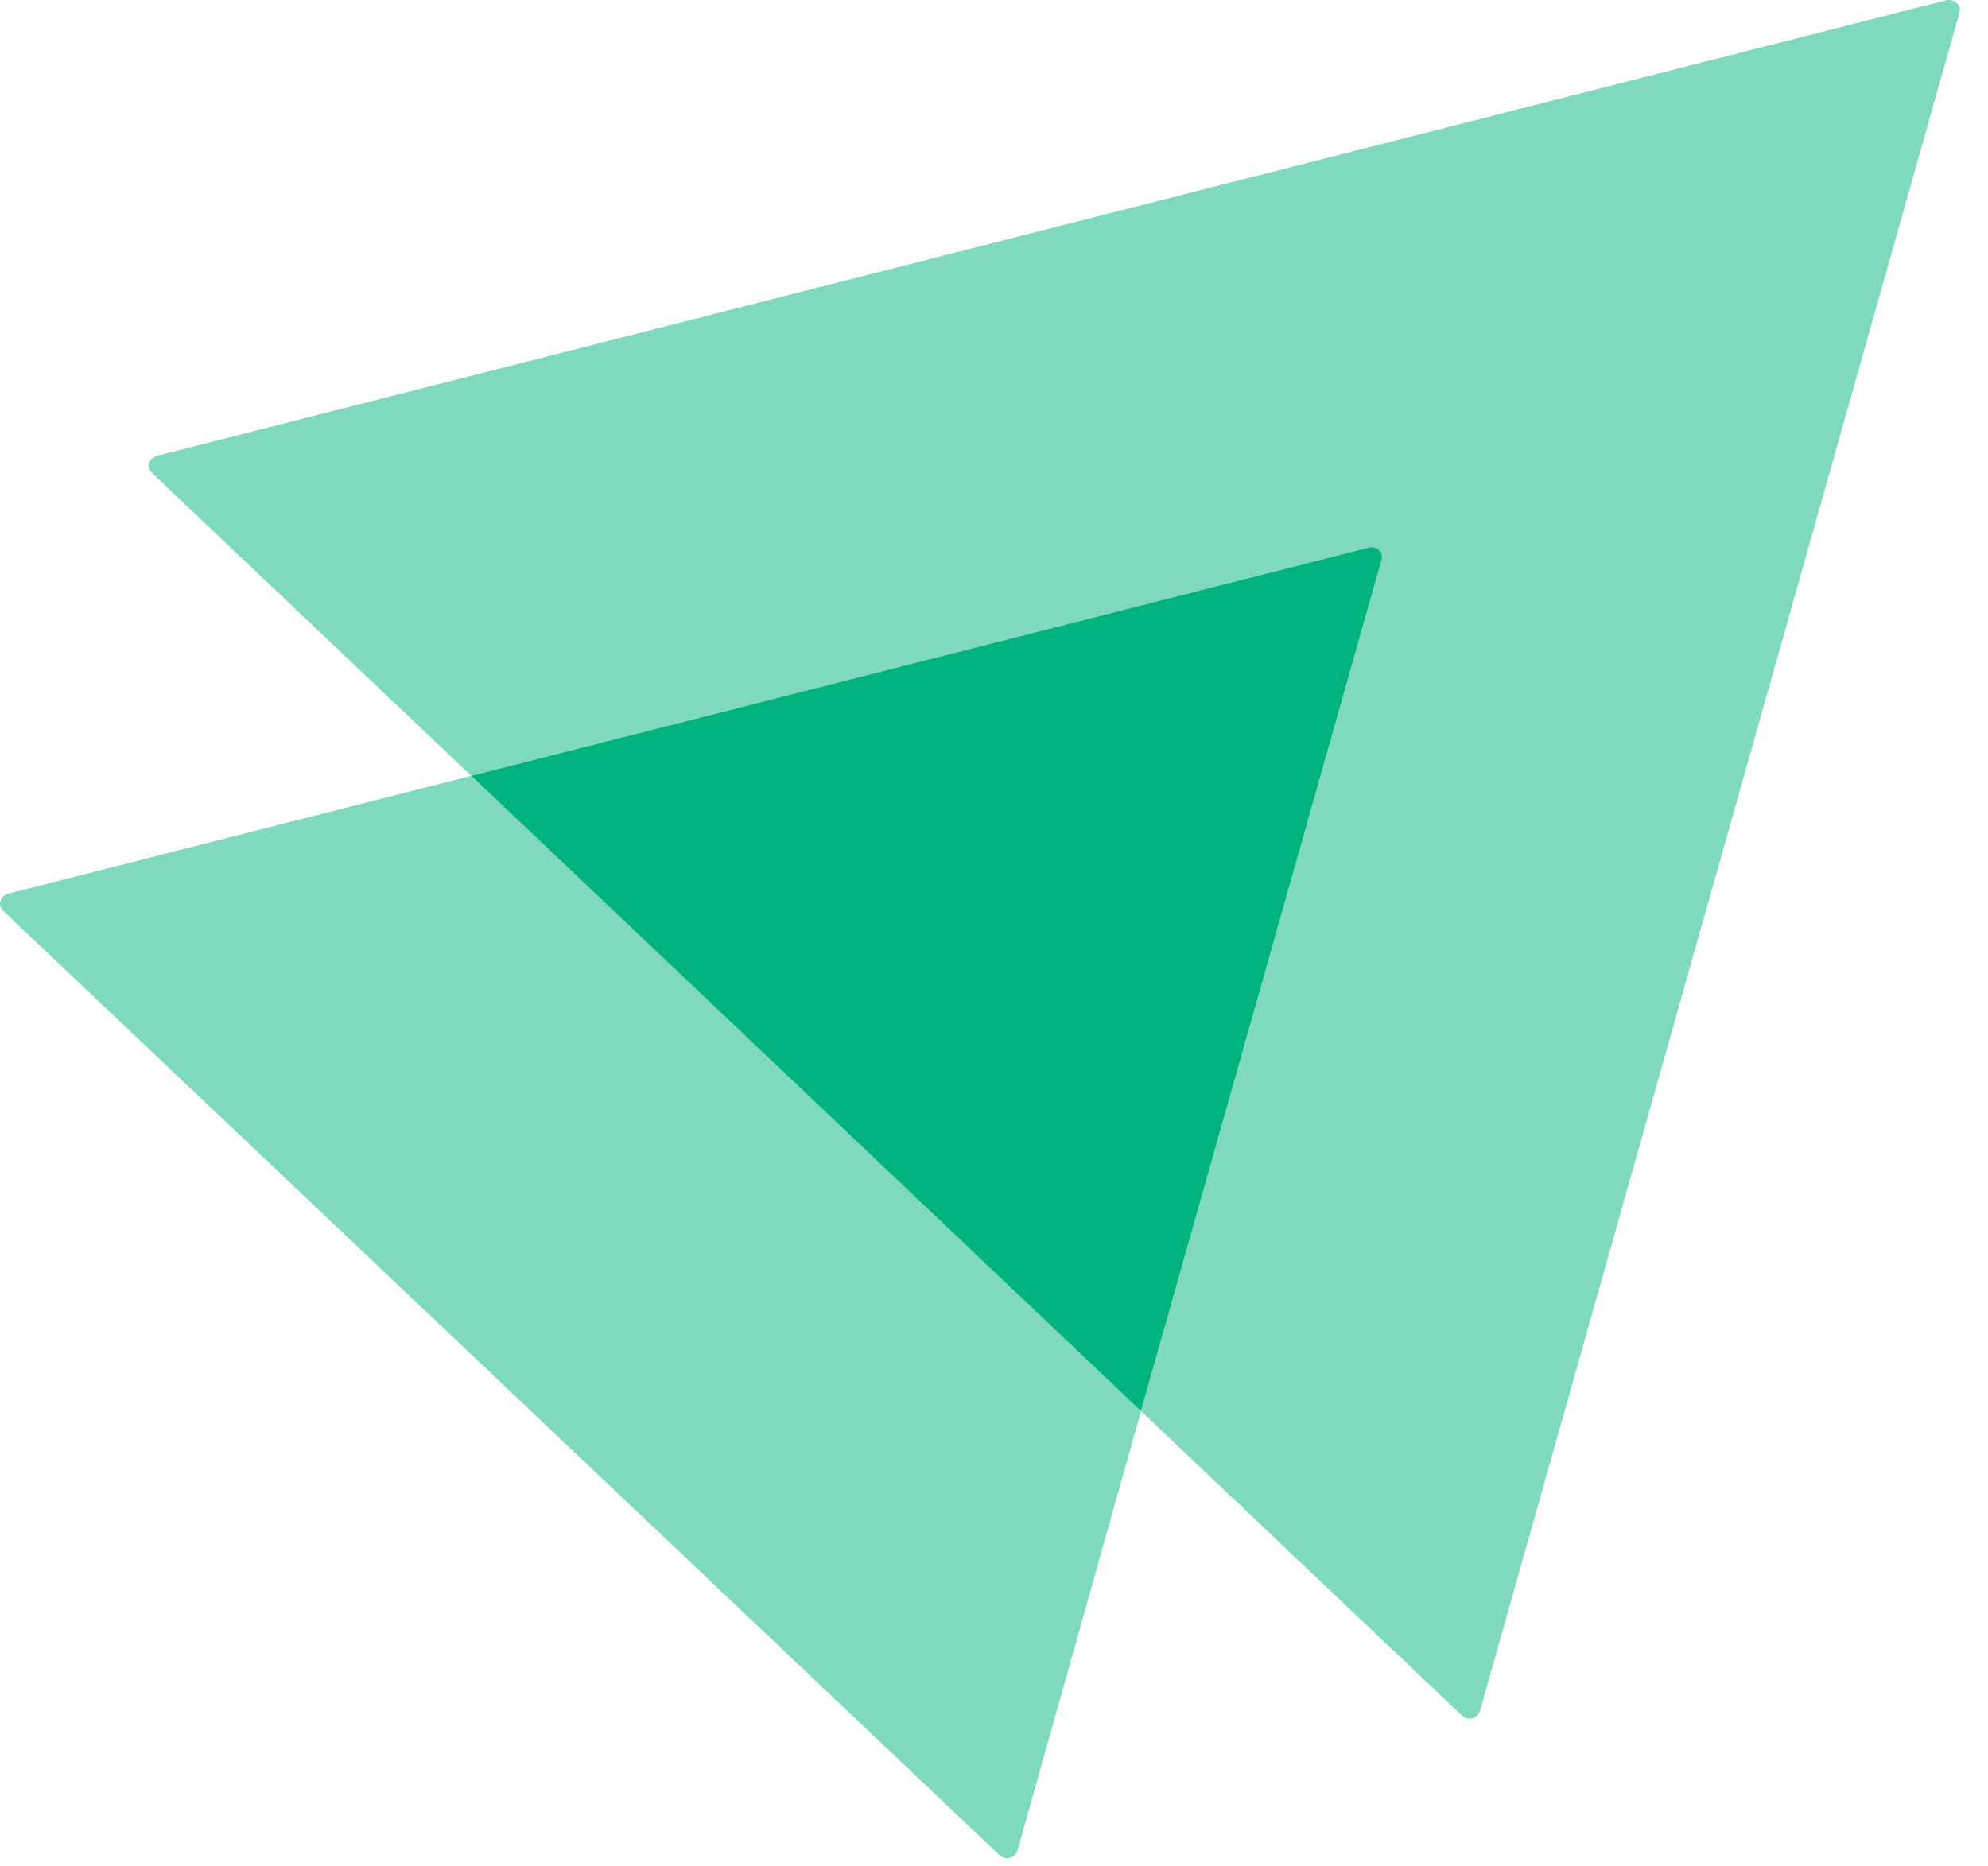
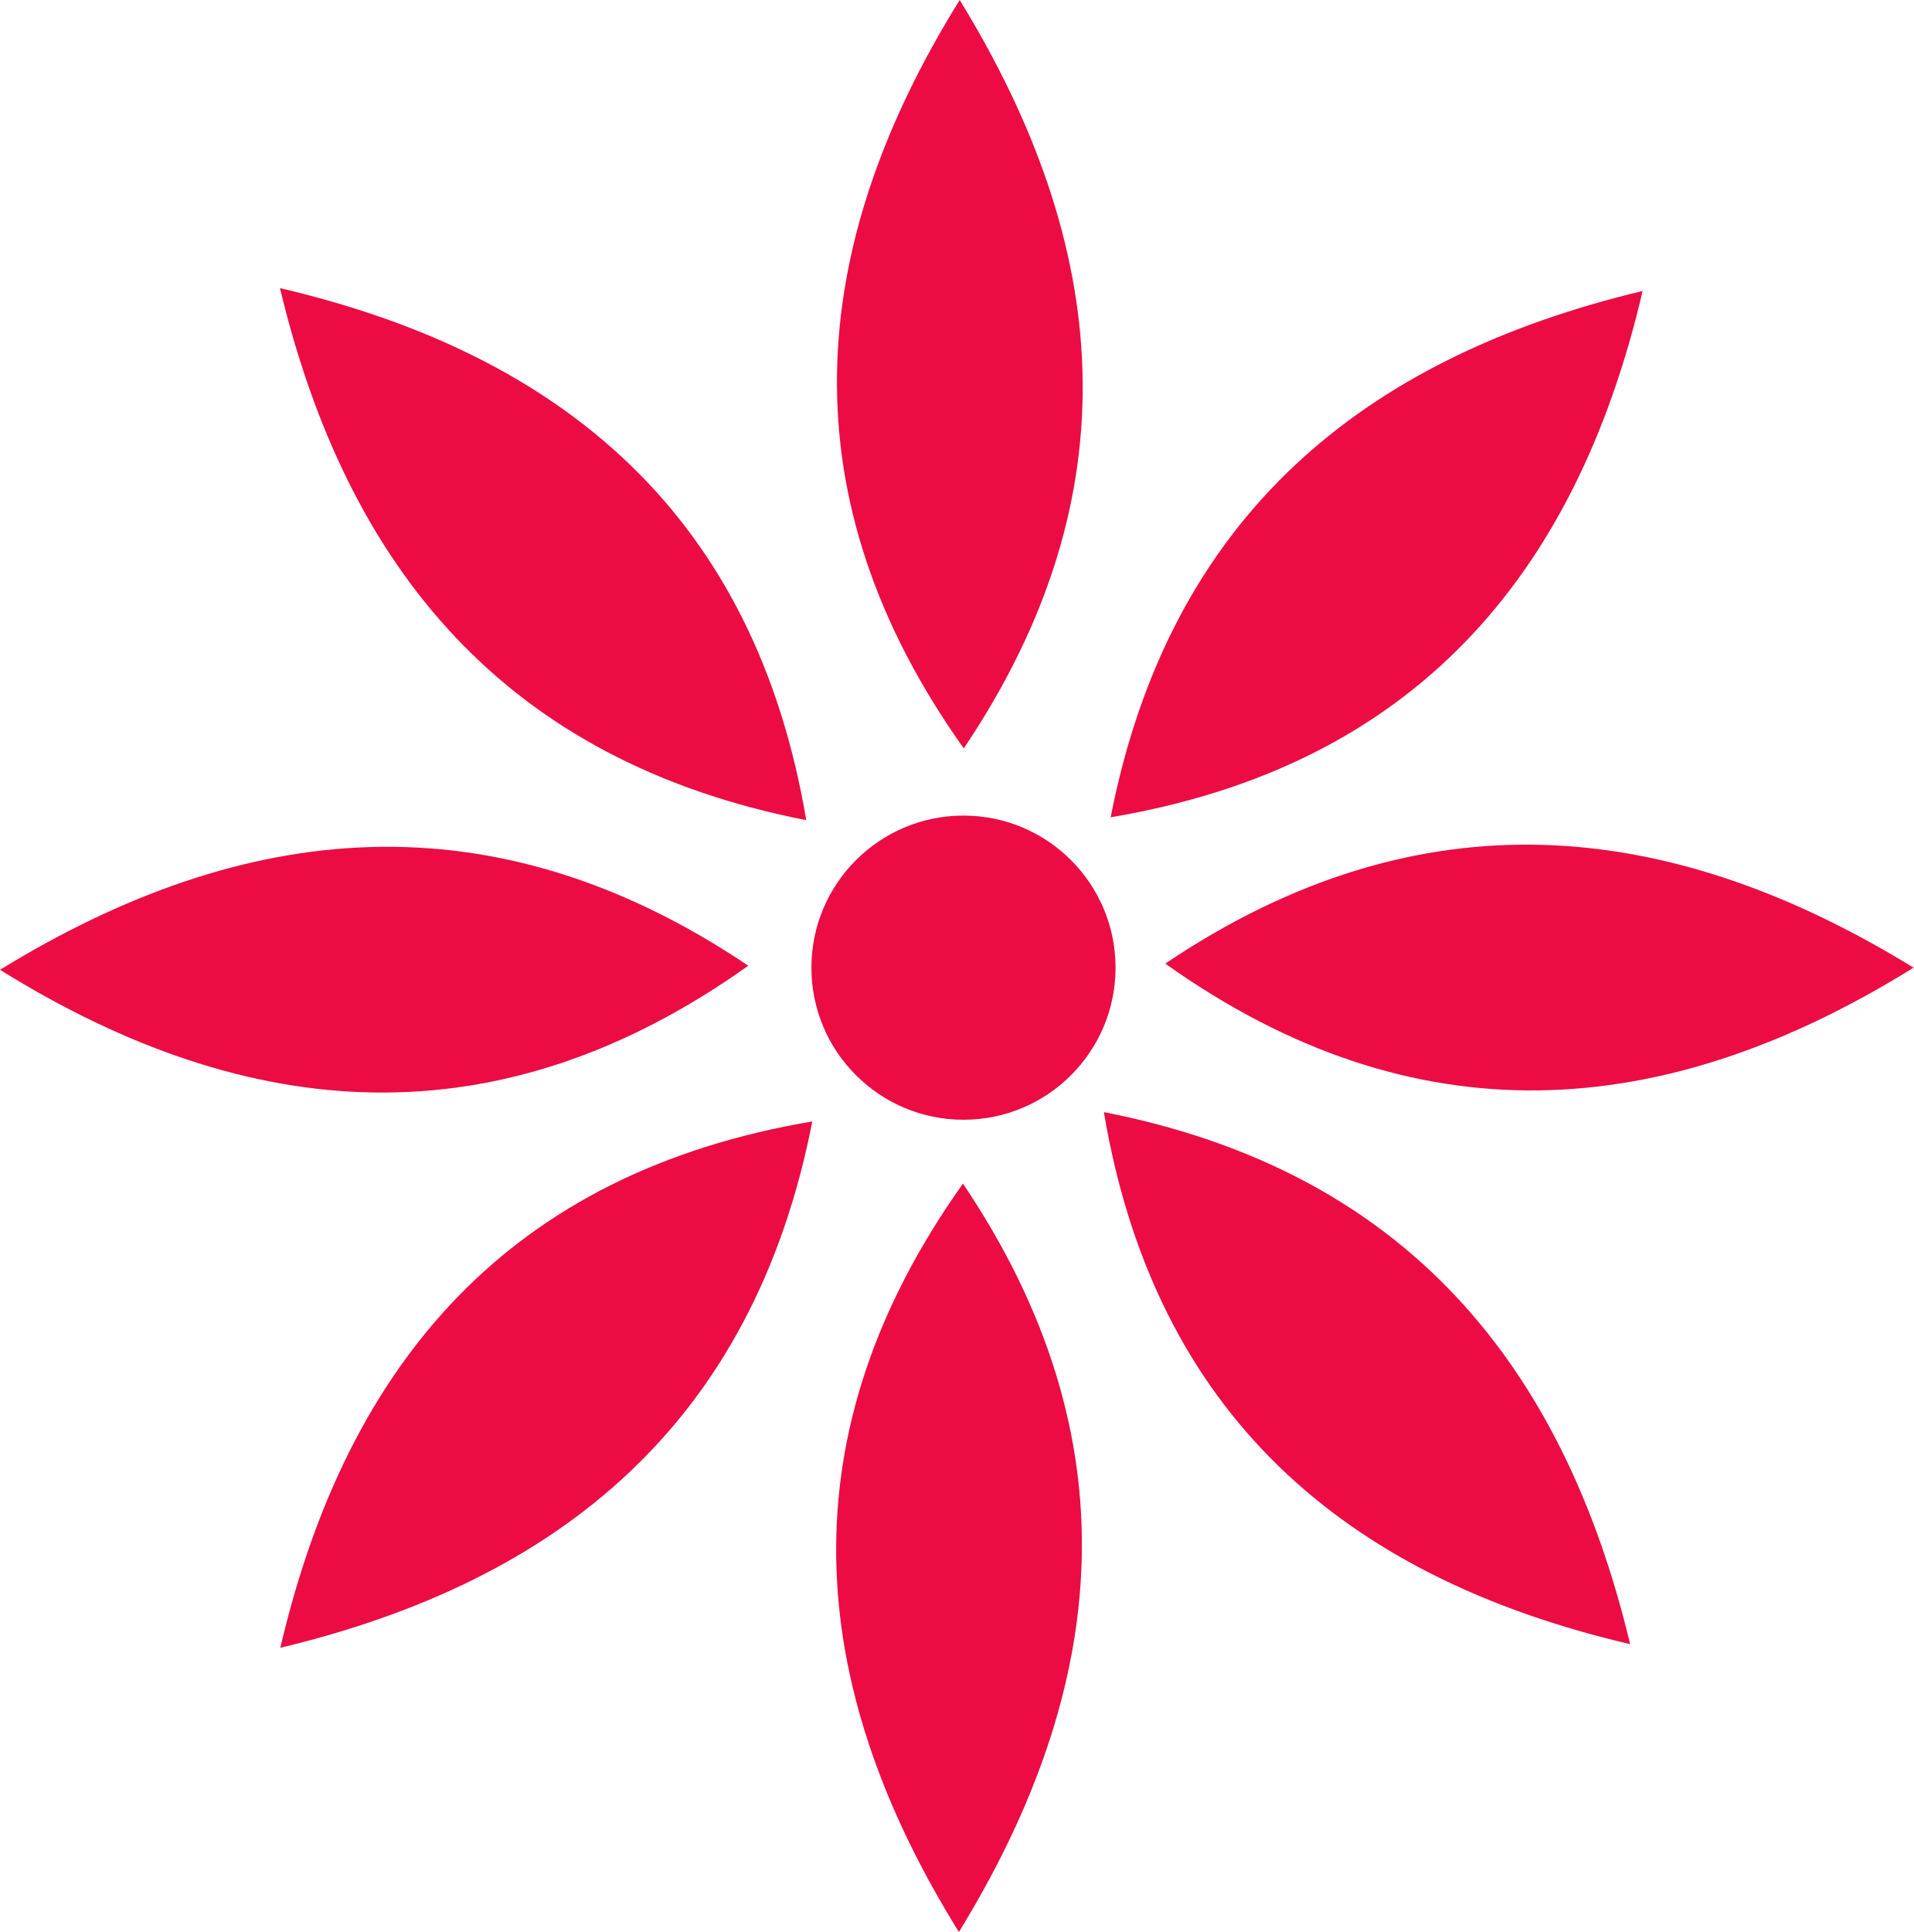
- <svg xmlns="http://www.w3.org/2000/svg" width="65" height="61" viewBox="0 0 65 61" fill="none">
-   <path opacity="0.5" d="M64.067 0.411L48.388 55.954C48.308 56.206 47.989 56.282 47.803 56.105L37.306 46.146L45.172 18.311C45.252 18.059 45.013 17.832 44.747 17.908L15.409 25.371L4.965 15.463C4.779 15.286 4.859 14.983 5.125 14.908L63.642 0.007C63.907 -0.043 64.147 0.184 64.067 0.411Z" fill="#00B37E" />
-   <path opacity="0.5" d="M37.306 46.146L33.267 60.517C33.187 60.769 32.868 60.845 32.682 60.668L0.101 29.783C-0.085 29.606 -0.005 29.304 0.261 29.228L15.408 25.371L37.306 46.146Z" fill="#00B37E" />
-   <path d="M45.171 18.311L37.305 46.146L15.408 25.371L44.746 17.908C45.012 17.832 45.251 18.059 45.171 18.311Z" fill="#00B37E" />
+ <svg xmlns="http://www.w3.org/2000/svg" xml:space="preserve" width="27.455mm" height="27.716mm" version="1.1" style="shape-rendering:geometricPrecision; text-rendering:geometricPrecision; image-rendering:optimizeQuality; fill-rule:evenodd; clip-rule:evenodd" viewBox="0 0 997.05 1006.52">
+   <defs>
+     <style type="text/css">
+    
+     .str0 {stroke:#EC0B43;stroke-width:7.26;stroke-miterlimit:22.926}
+     .fil0 {fill:#EC0B43}
+    
+   </style>
+   </defs>
+   <g id="Camada_x0020_1">
+     <g id="_1669014136208">
+       <path class="fil0" d="M501.74 616.63c89.48,132.98 76.11,262.5 -2.12,389.89 -80.81,-129.98 -90.36,-259.92 2.12,-389.89z" />
+       <path class="fil0" d="M501.58 632.48c82.2,122.12 69.92,241.13 -1.92,358.13 -74.23,-119.39 -83.01,-238.78 1.92,-358.13z" />
+     </g>
+     <g id="_1669014134624">
+       <path class="fil0" d="M502.16 389.89c89.48,-132.98 76.11,-262.5 -2.12,-389.89 -80.81,129.98 -90.36,259.92 2.12,389.89z" />
+       <path class="fil0" d="M502.01 374c82.2,-122.12 69.92,-241.13 -1.92,-358.13 -74.23,119.39 -83.01,238.78 1.92,358.13z" />
+     </g>
+     <g id="_1669014137696">
+       <path class="fil0" d="M389.89 503.12c-132.98,-89.48 -262.5,-76.11 -389.89,2.12 129.98,80.81 259.92,90.36 389.89,-2.12z" />
+       <path class="fil0" d="M373.99 503.28c-122.12,-82.2 -241.13,-69.92 -358.13,1.92 119.39,74.23 238.78,83.01 358.13,-1.92z" />
+     </g>
+     <g id="_1669014071840">
+       <path class="fil0" d="M607.15 502.01c132.98,-89.48 262.5,-76.11 389.89,2.12 -129.98,80.81 -259.92,90.36 -389.89,-2.12z" />
+       <path class="fil0" d="M623.05 502.16c122.12,-82.2 241.13,-69.96 358.13,1.92 -119.39,74.23 -238.78,83.01 -358.13,-1.92z" />
+     </g>
+     <g id="_1669014082640">
+       <path class="fil0" d="M575.16 579.39c157.27,30.76 239.43,131.79 274.2,277.17 -149.04,-34.77 -247.71,-119.89 -274.2,-277.17z" />
+       <path class="fil0" d="M586.25 590.75c144.49,28.26 219.95,121.04 251.87,254.6 -136.91,-31.92 -227.54,-110.15 -251.87,-254.6z" />
+     </g>
+     <g id="_1669014084944">
+       <path class="fil0" d="M420.08 427.28c-157.27,-30.76 -239.43,-131.79 -274.2,-277.17 149.04,34.77 247.71,119.89 274.2,277.17z" />
+       <path class="fil0" d="M408.99 415.92c-144.49,-28.26 -219.95,-121.04 -251.87,-254.6 136.91,31.92 227.54,110.11 251.87,254.6z" />
+     </g>
+     <g id="_1669014089552">
+       <path class="fil0" d="M578.7 425.78c30.76,-157.27 131.79,-239.43 277.17,-274.2 -34.77,149.04 -119.89,247.71 -277.17,274.2z" />
+       <path class="fil0" d="M590.06 414.69c28.26,-144.49 121.04,-219.95 254.6,-251.87 -31.92,136.91 -110.15,227.54 -254.6,251.87z" />
+     </g>
+     <g id="_1669014094112">
+       <path class="fil0" d="M423.24 584.25c-30.76,157.27 -131.79,239.43 -277.17,274.2 34.77,-149.04 119.89,-247.71 277.17,-274.2z" />
+       <path class="fil0" d="M411.88 595.33c-28.26,144.49 -121.04,219.95 -254.6,251.87 31.92,-136.91 110.15,-227.54 254.6,-251.87z" />
+     </g>
+     <circle class="fil0" cx="502.01" cy="504.13" r="79.23" />
+     <circle class="fil0 str0" cx="502.01" cy="504.13" r="71.3" />
+   </g>
</svg>
